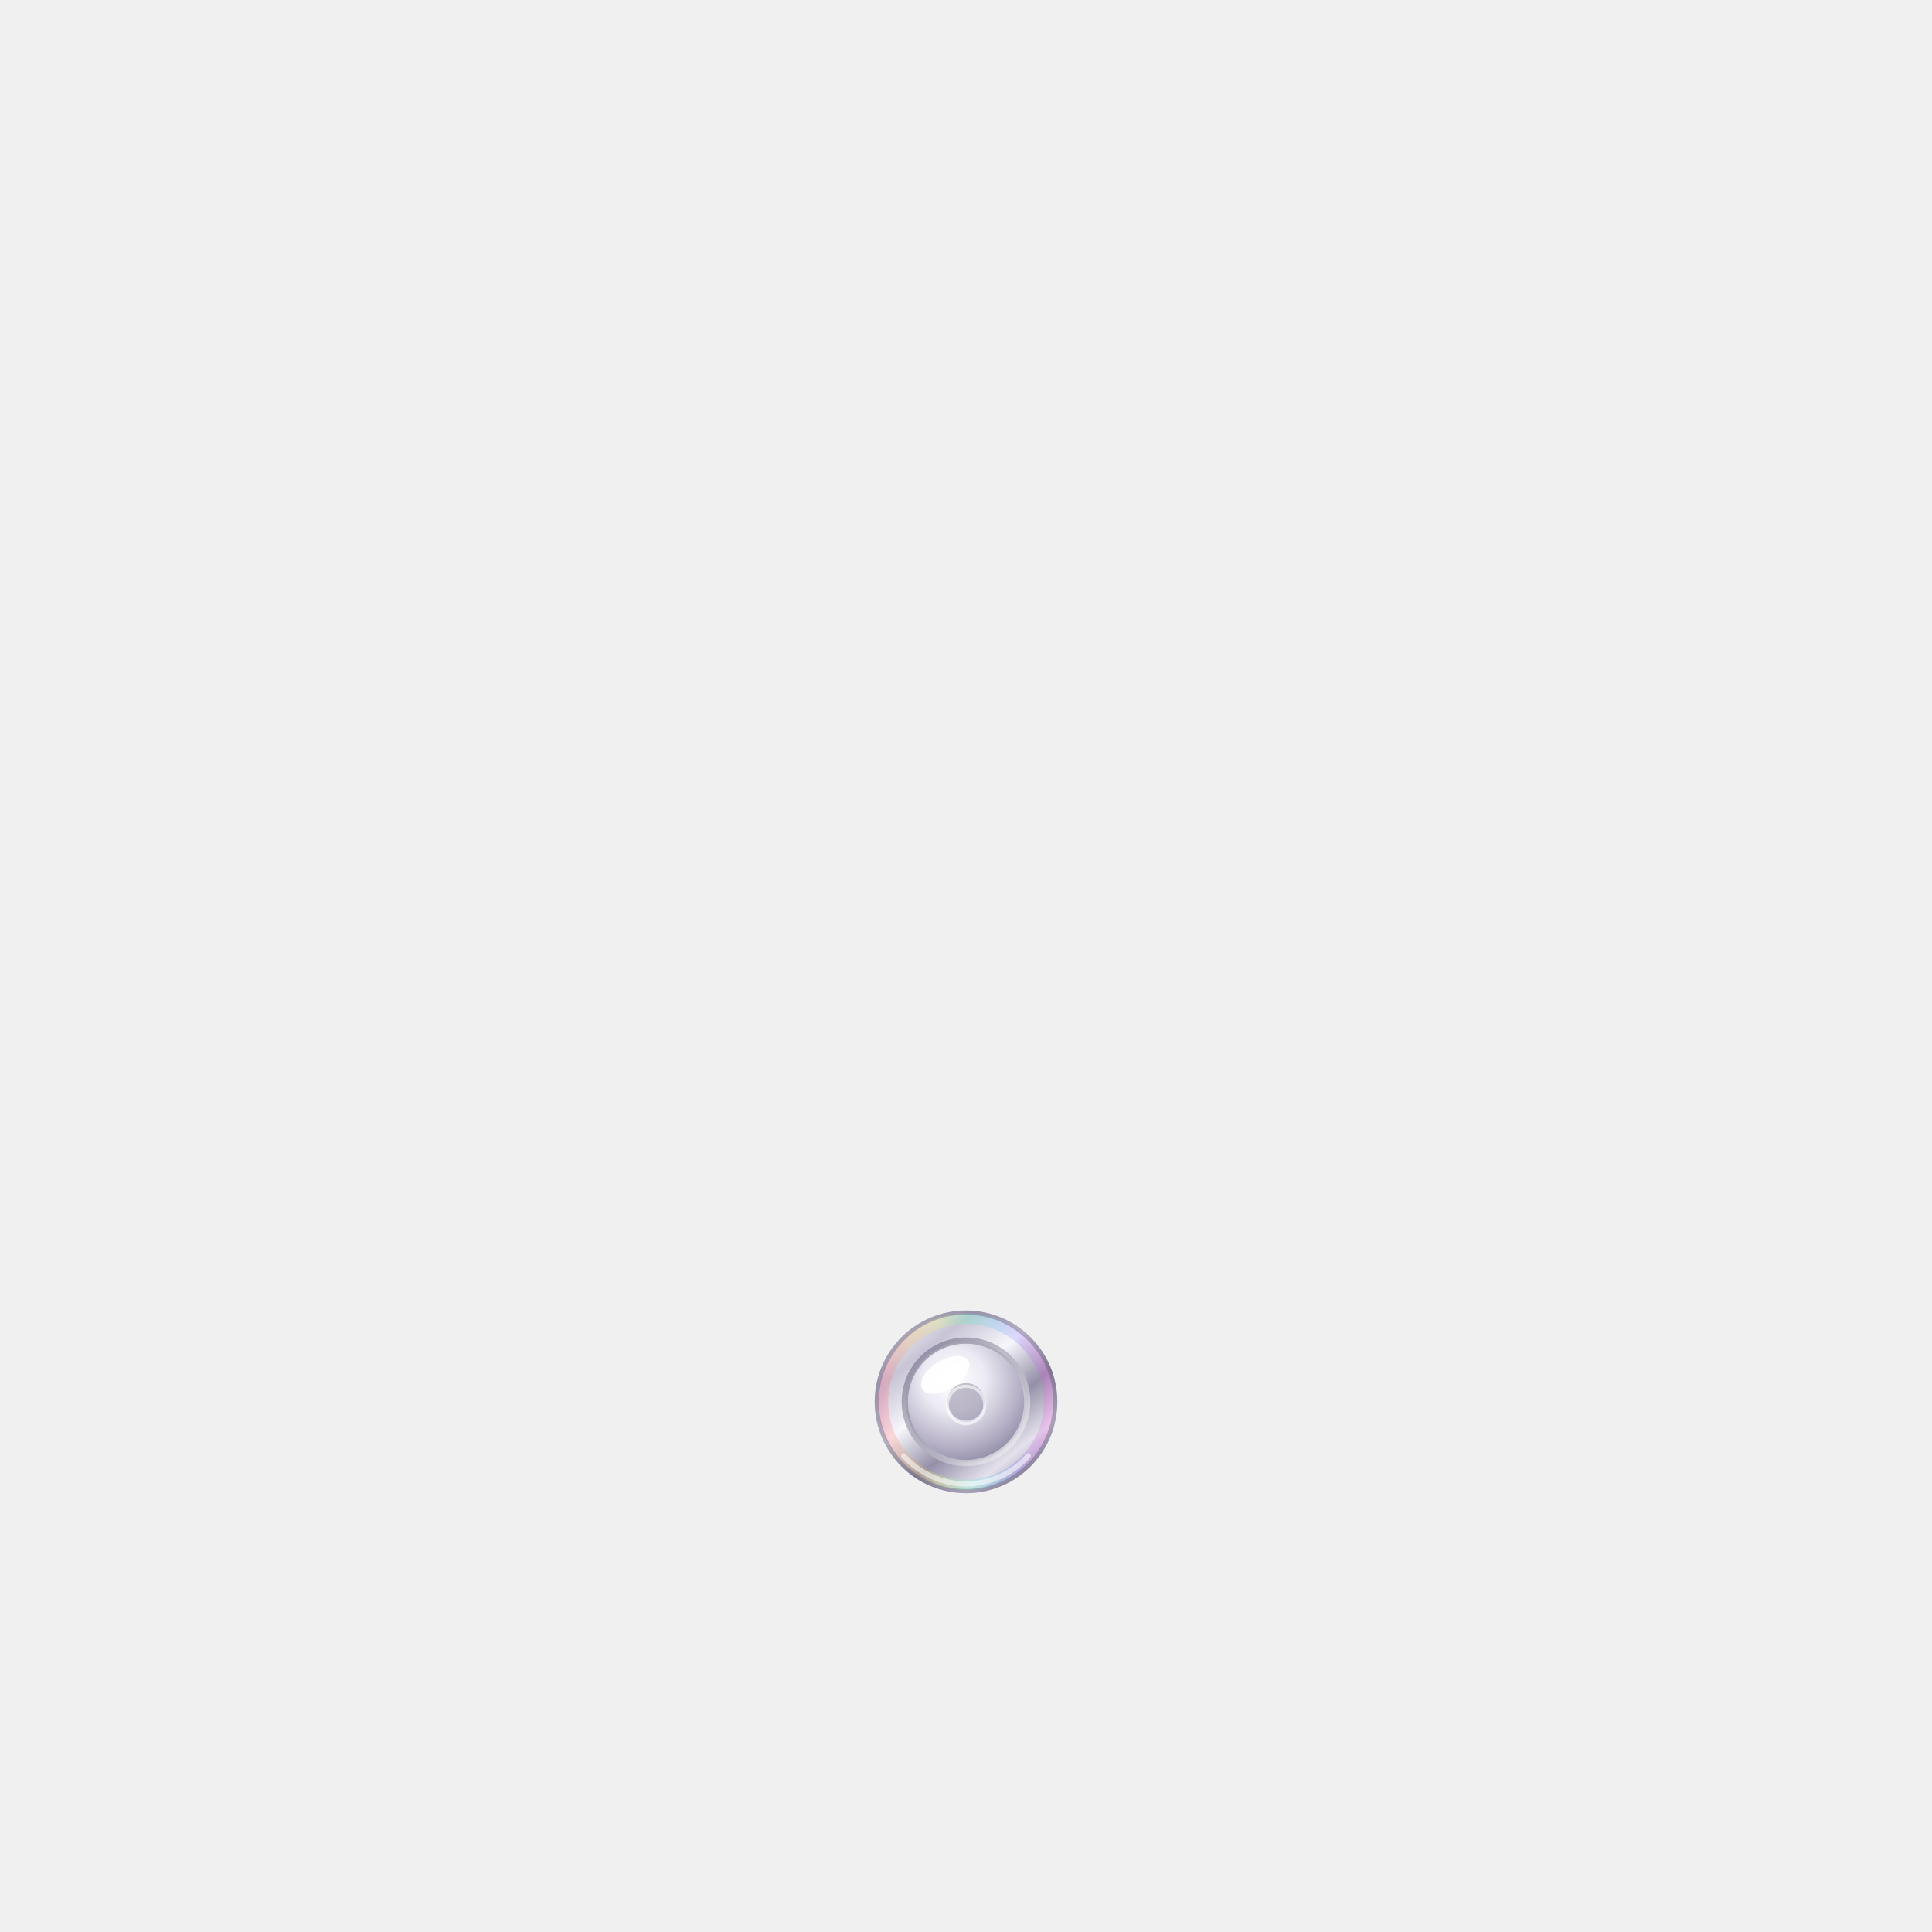
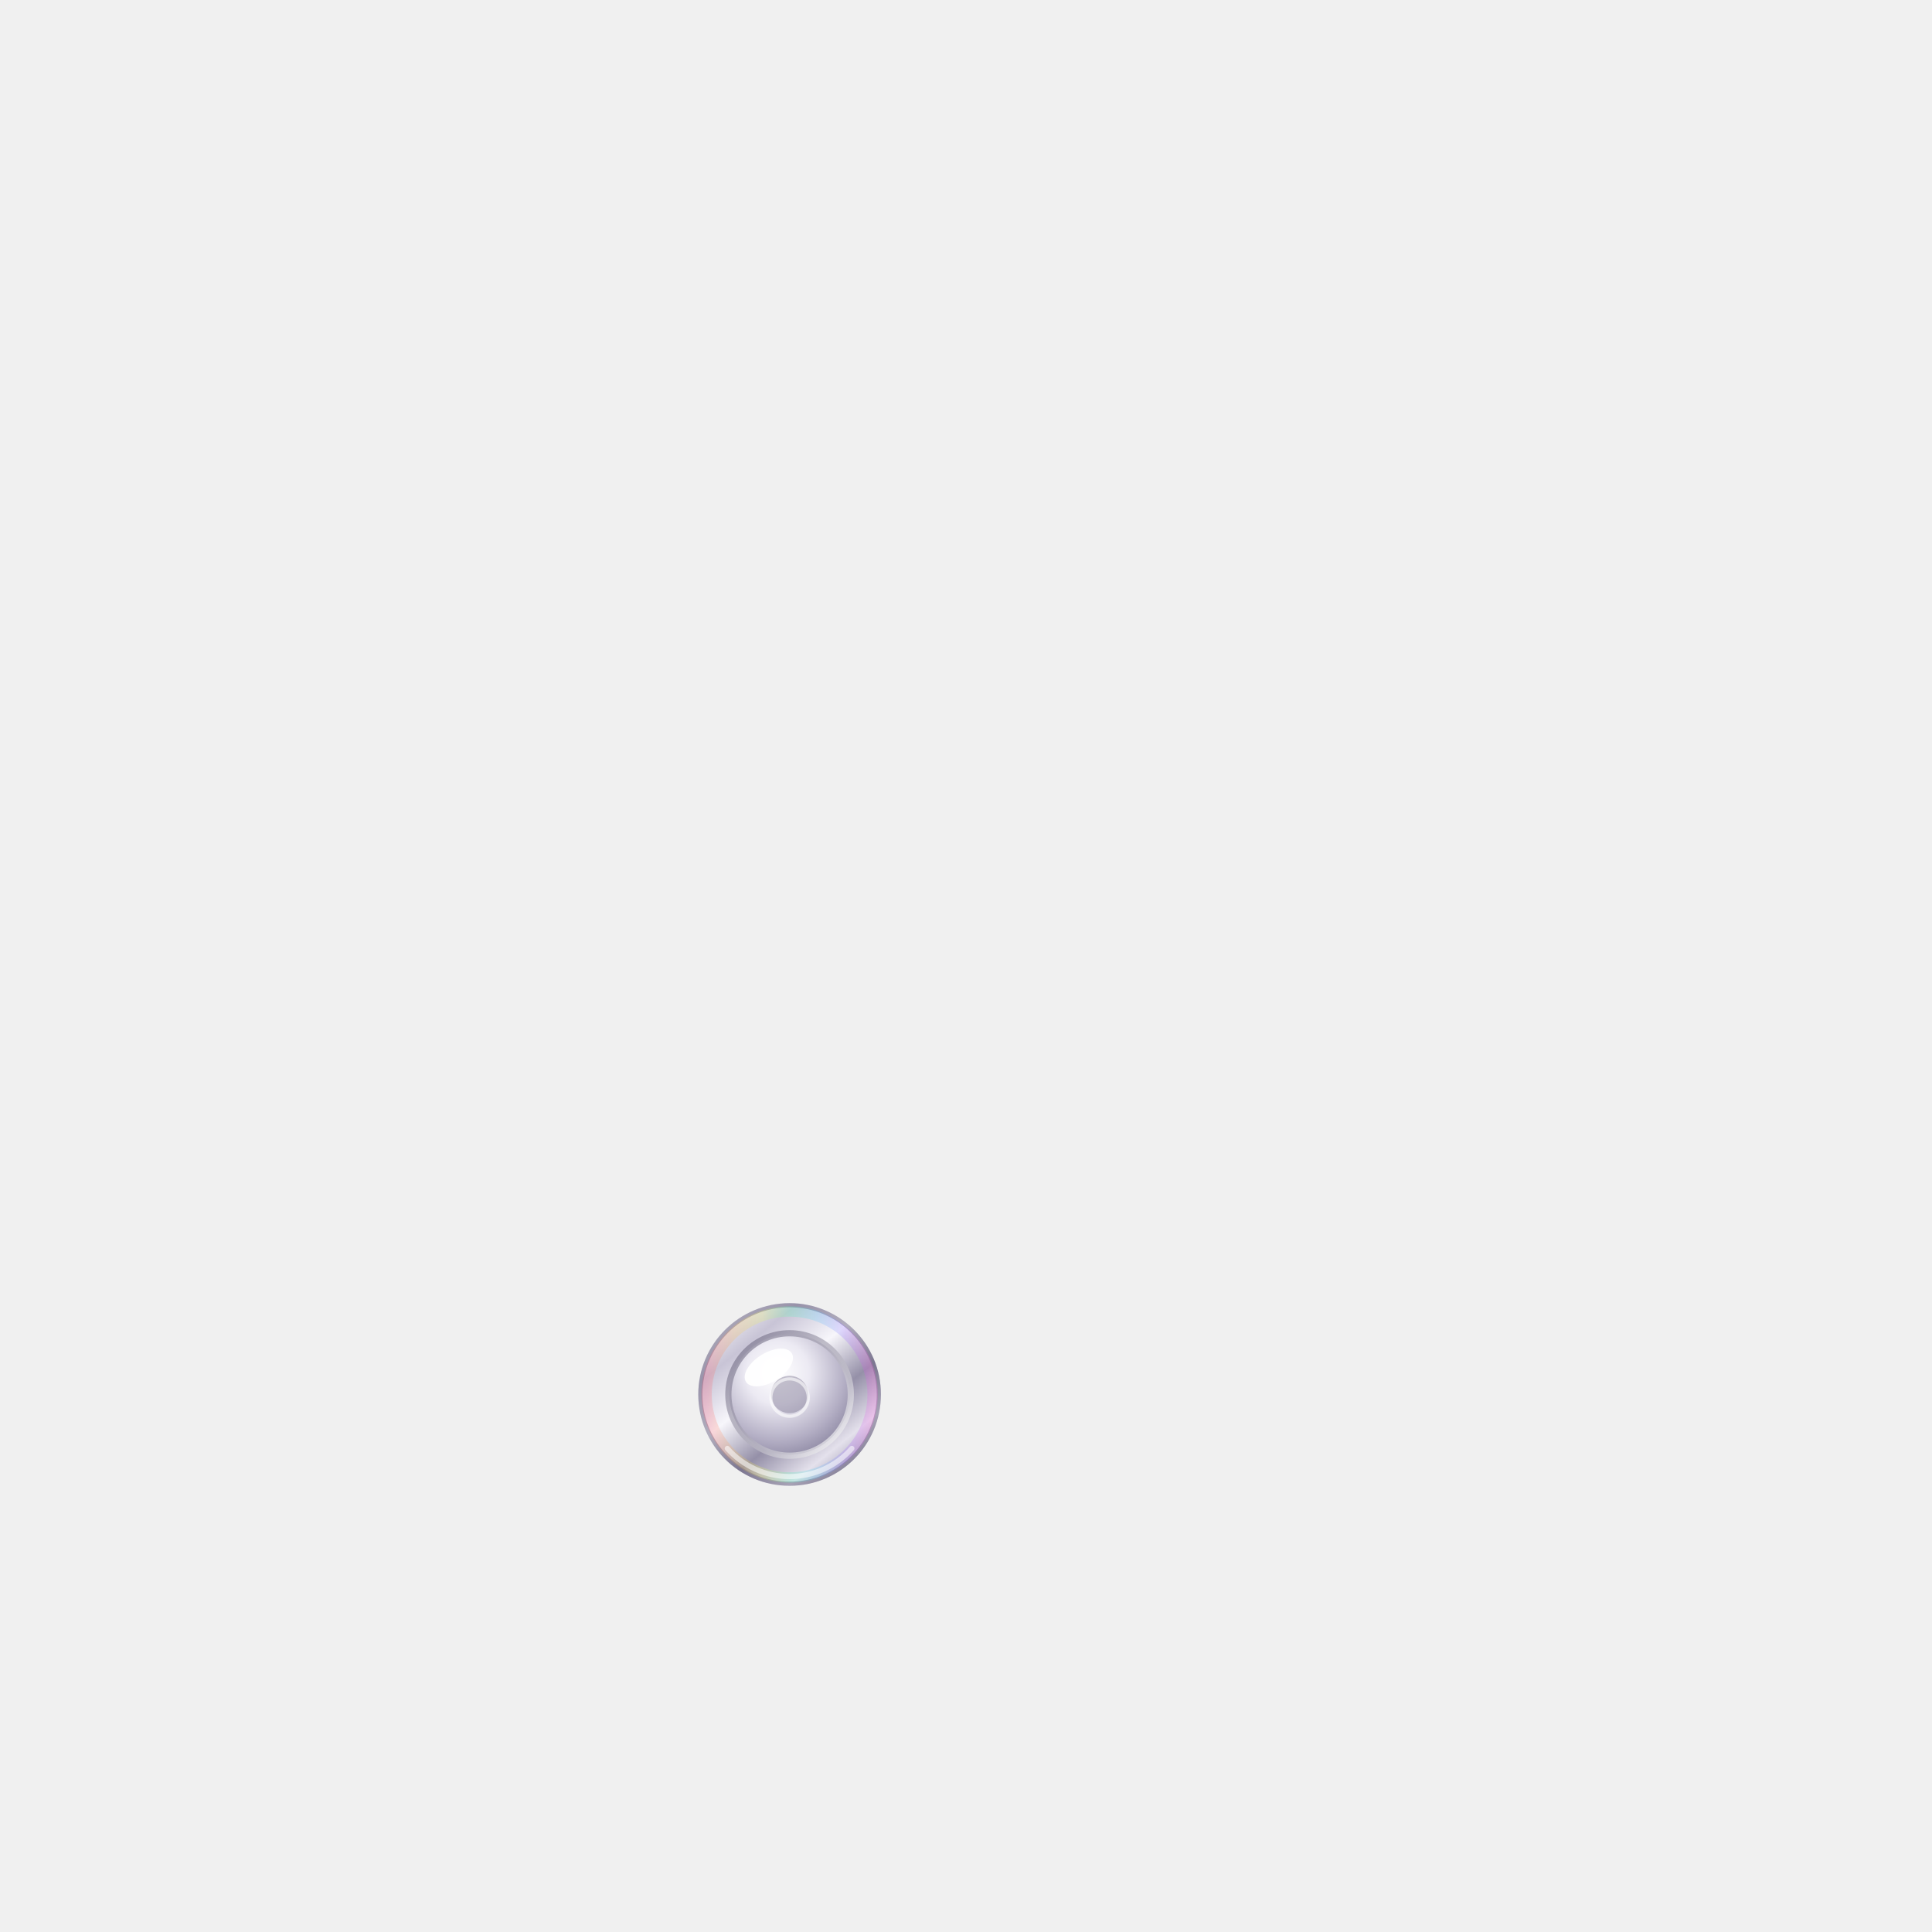
<svg xmlns="http://www.w3.org/2000/svg" viewBox="0 0 1024 1024">
  <defs>
    <linearGradient id="ring" x1="0.1" y1="0" x2="0.9" y2="1">
      <stop offset="0" stop-color="#FFFFFF" />
      <stop offset="0.22" stop-color="#C8C4D6" />
      <stop offset="0.42" stop-color="#F7F6FB" />
      <stop offset="0.62" stop-color="#9590A8" />
      <stop offset="0.8" stop-color="#E4E1EC" />
      <stop offset="1" stop-color="#77728C" />
    </linearGradient>
    <radialGradient id="dome" cx="0.4" cy="0.32" r="0.75">
      <stop offset="0" stop-color="#FFFFFF" />
      <stop offset="0.35" stop-color="#ECEAF3" />
      <stop offset="0.75" stop-color="#B3AEC4" />
      <stop offset="1" stop-color="#8A85A0" />
    </radialGradient>
    <linearGradient id="seam" x1="0" y1="0" x2="1" y2="1">
      <stop offset="0" stop-color="#5A5470" stop-opacity="0.55" />
      <stop offset="1" stop-color="#FFFFFF" stop-opacity="0.8" />
    </linearGradient>
    <linearGradient id="spec" x1="0" y1="0" x2="1" y2="0">
      <stop offset="0.000" stop-color="#FF4D6D" />
      <stop offset="0.167" stop-color="#FFB84D" />
      <stop offset="0.333" stop-color="#F2FF5C" />
      <stop offset="0.500" stop-color="#4DFFB0" />
      <stop offset="0.667" stop-color="#4DC3FF" />
      <stop offset="0.833" stop-color="#8F5CFF" />
      <stop offset="1.000" stop-color="#FF5CE1" />
    </linearGradient>
  </defs>
-   <g transform="translate(512.0 743.0) scale(1.100)">
+   <g transform="translate(418.5 739.1) scale(1.100)">
    <circle r="44" fill="url(#ring)" />
    <circle r="43" fill="none" stroke="#5E5874" stroke-opacity="0.45" stroke-width="2" />
    <circle r="40" fill="none" stroke="url(#spec)" stroke-opacity="0.22" stroke-width="5" />
    <circle r="29" fill="url(#dome)" />
    <circle r="29.5" fill="none" stroke="url(#seam)" stroke-width="3" />
    <circle r="9" fill="#6E6886" fill-opacity="0.4" />
    <circle r="9" cy="1.5" fill="none" stroke="#FFFFFF" stroke-opacity="0.6" stroke-width="1.5" />
    <ellipse cx="-10" cy="-13" rx="13" ry="7" fill="#FFFFFF" fill-opacity="0.95" transform="rotate(-32 -10 -13)" />
    <path d="M -30 26 A 40 40 0 0 0 30 26" fill="none" stroke="#FFFFFF" stroke-opacity="0.55" stroke-width="2.5" stroke-linecap="round" />
  </g>
</svg>
